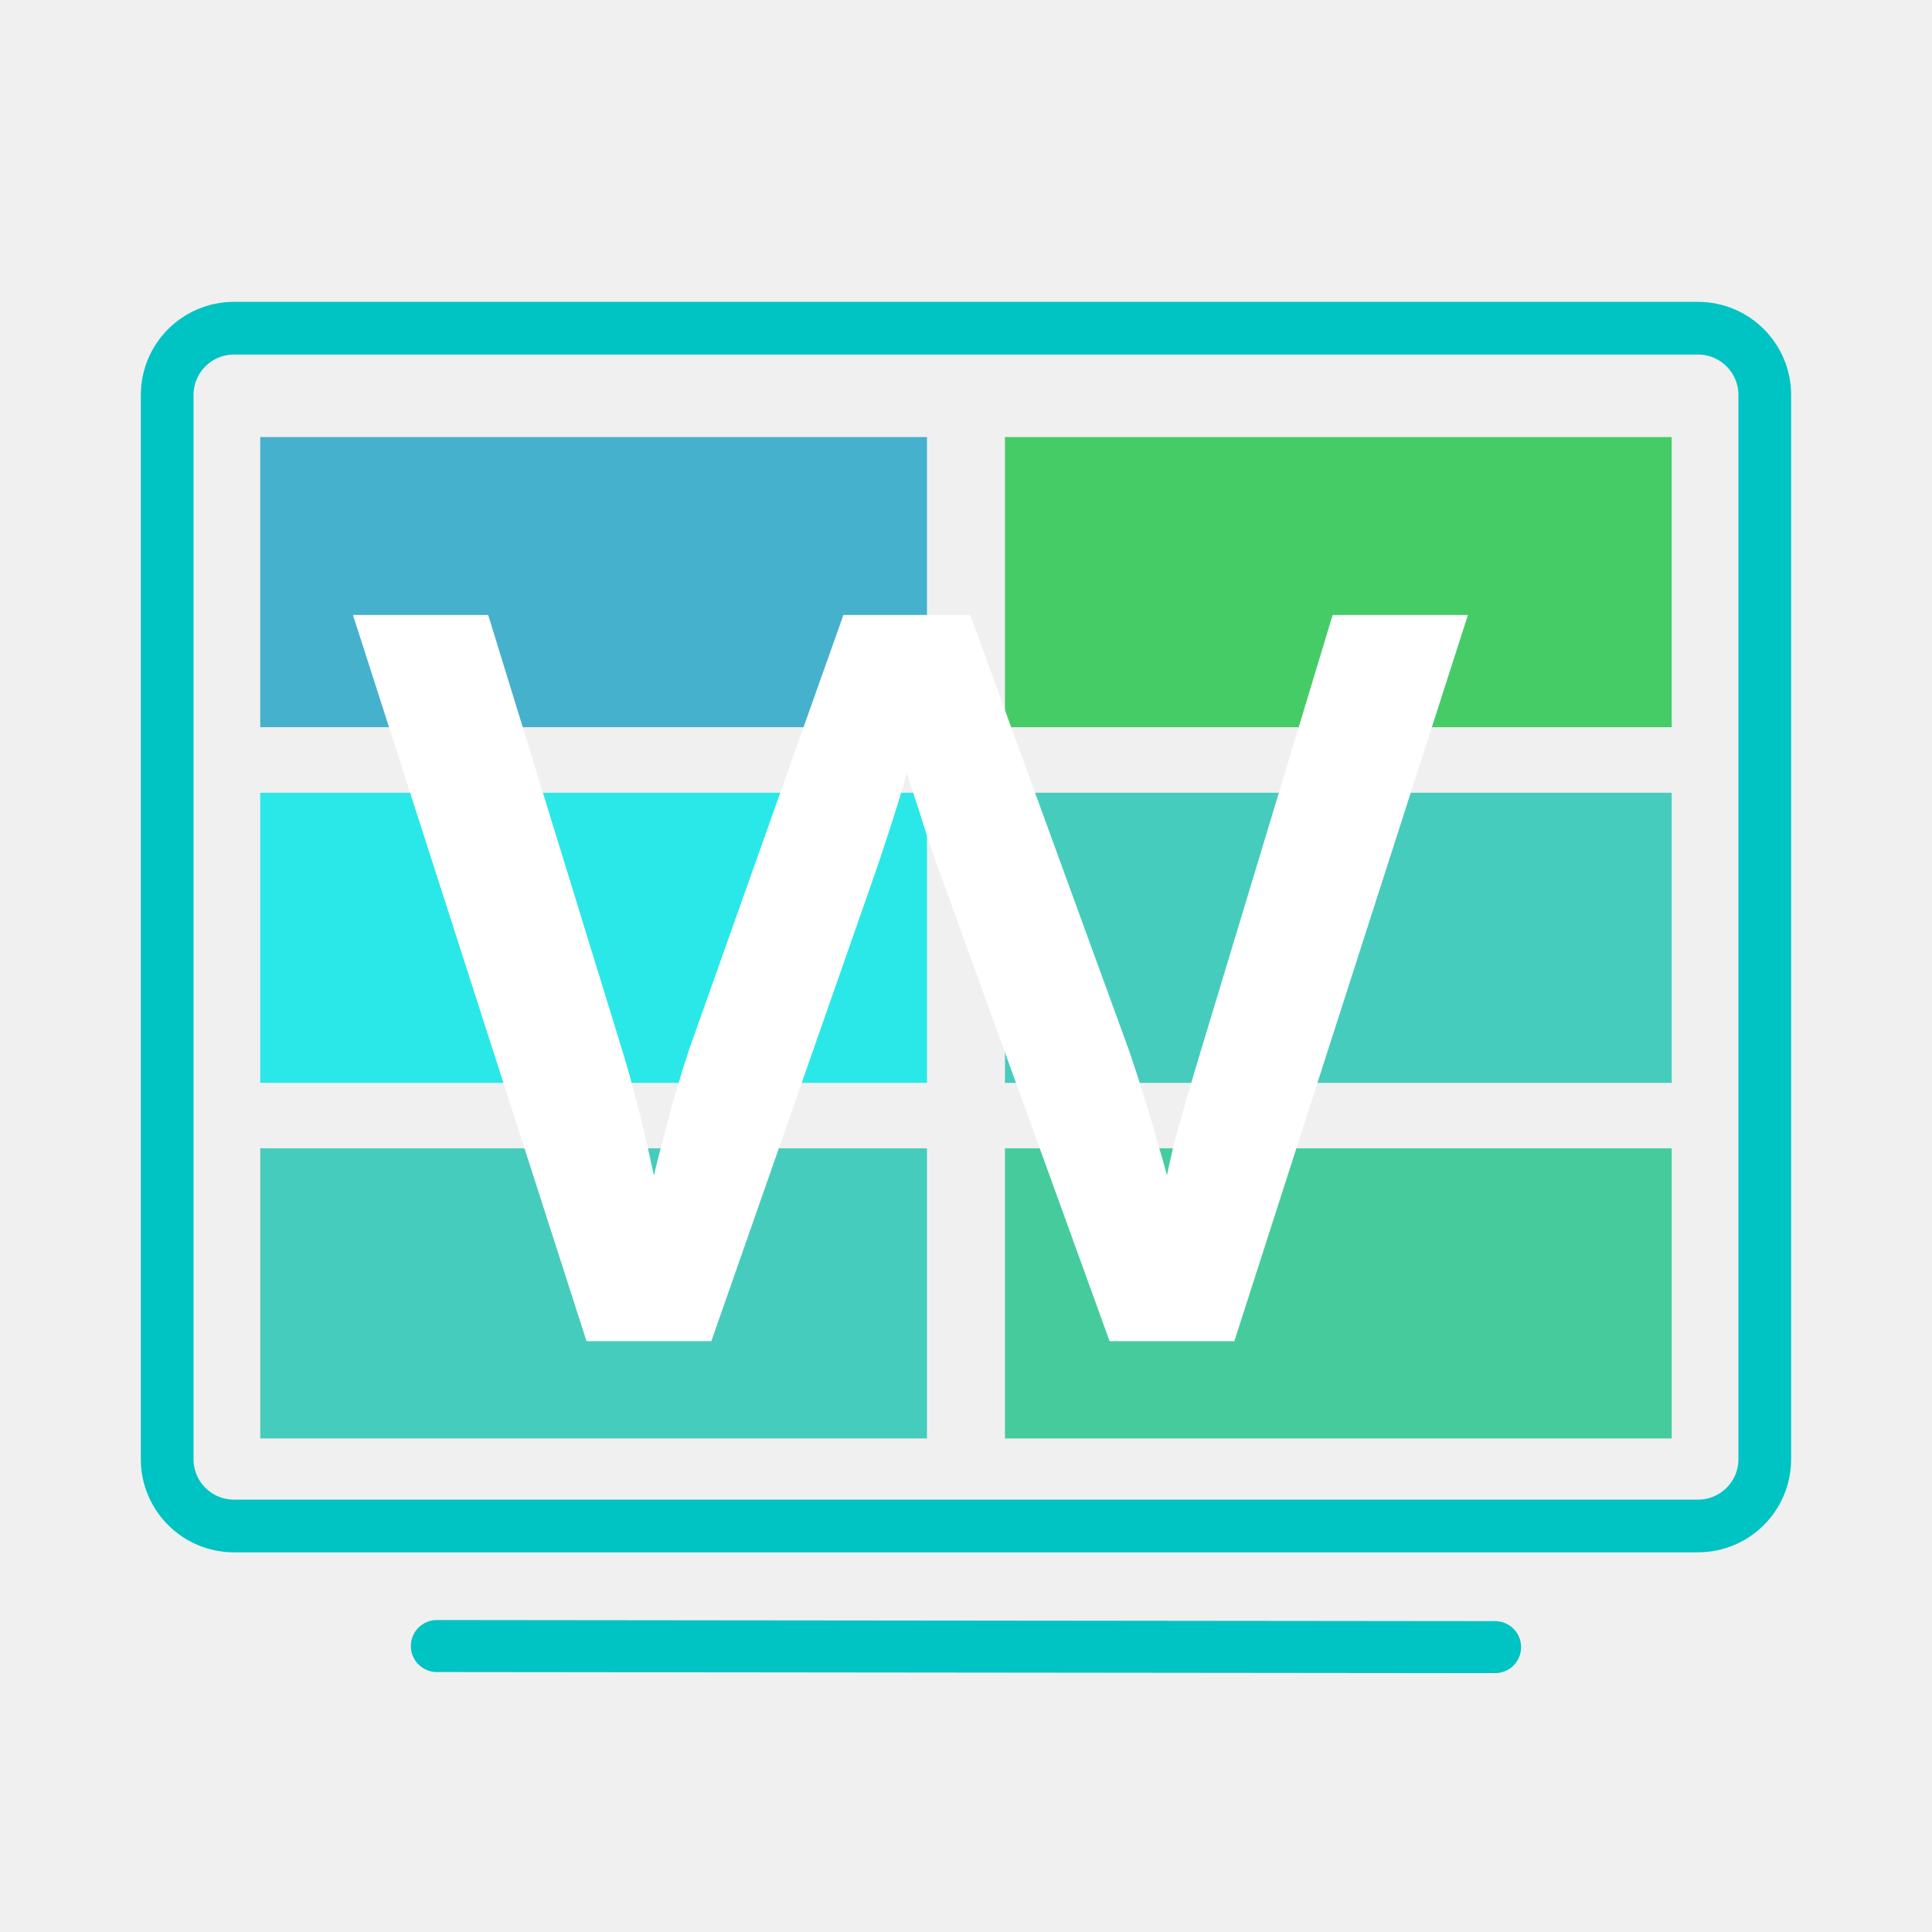
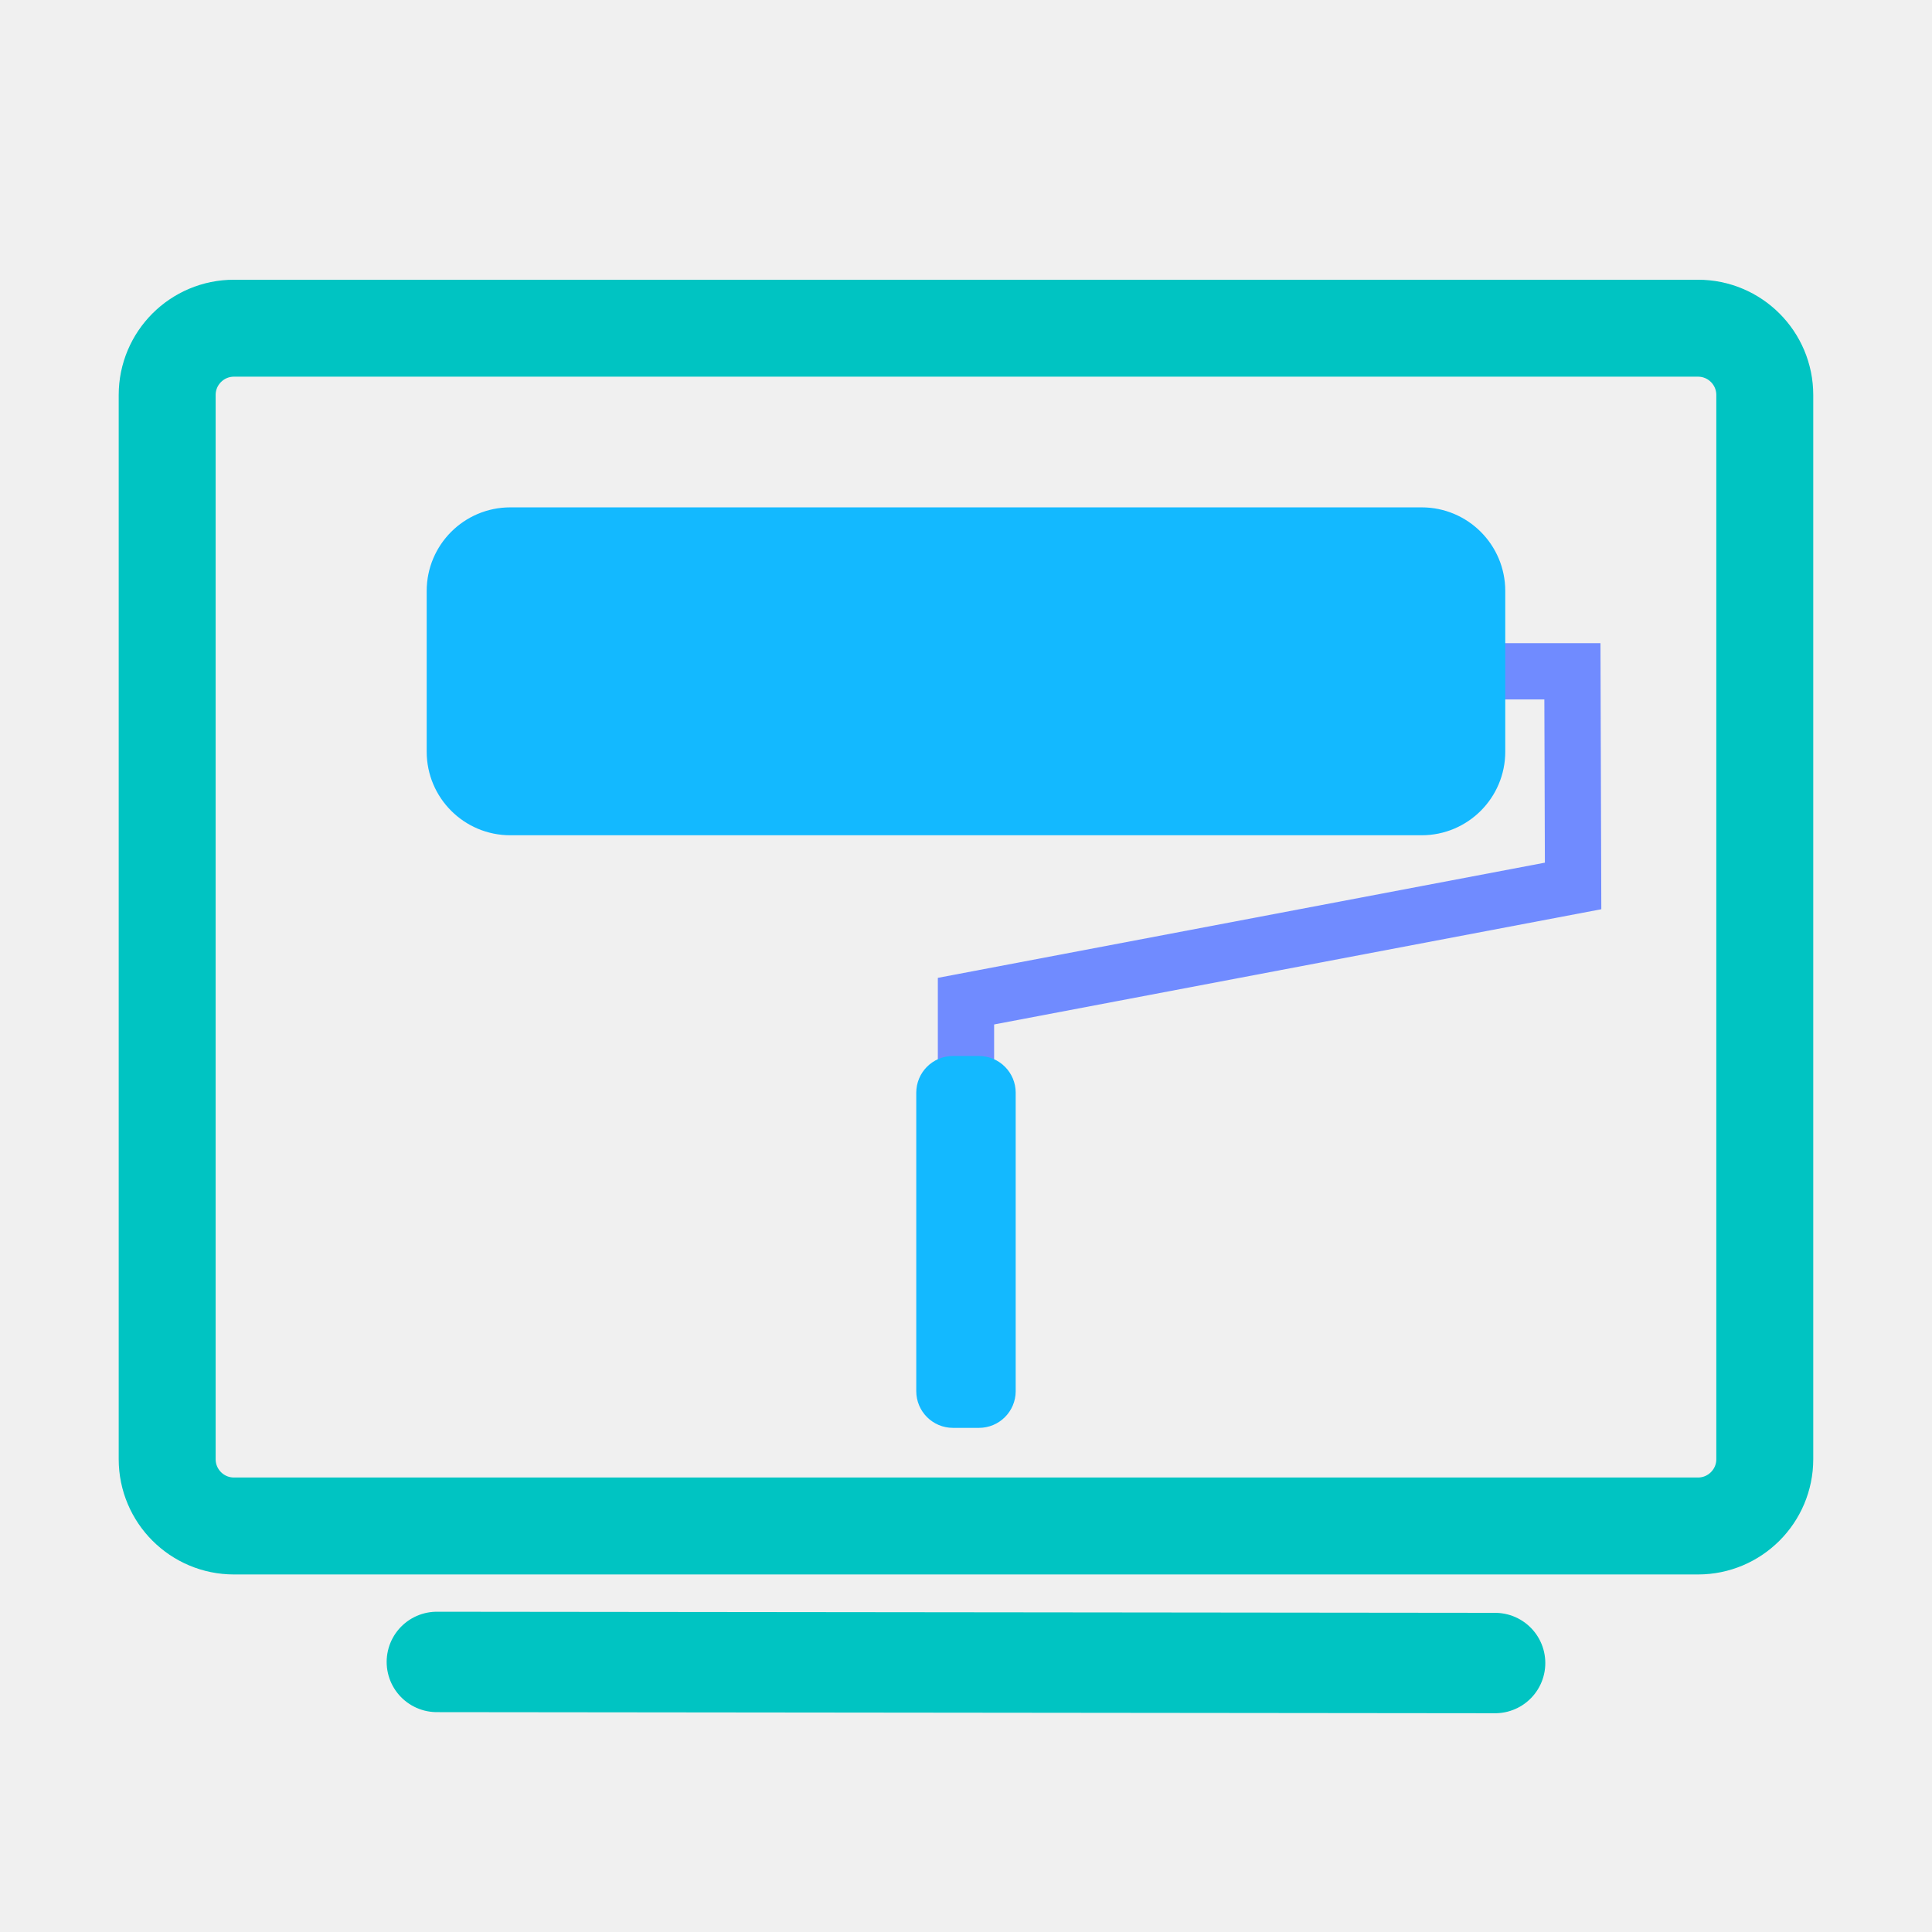
<svg xmlns="http://www.w3.org/2000/svg" width="48" height="48" viewBox="0 0 12.7 12.7" version="1.1" id="svg8">
  <defs id="defs2" />
  <g id="layer1" transform="translate(0,-284.3)">
    <g id="g1103" transform="matrix(0.9090909,0,0,0.9090909,0.5325726,26.30744)">
-       <rect style="fill:#46b1cc;fill-opacity:1;stroke:none;stroke-width:0.358;stroke-linecap:round;stroke-linejoin:round;stroke-dasharray:none;stroke-opacity:1;paint-order:stroke fill markers" id="rect1" width="4.821" height="2.098" x="1.296" y="286.952" />
-       <rect style="fill:#46cc67;fill-opacity:1;stroke:none;stroke-width:0.358;stroke-linecap:round;stroke-linejoin:round;stroke-dasharray:none;stroke-opacity:1;paint-order:stroke fill markers" id="rect2" width="4.821" height="2.098" x="6.681" y="286.952" />
-       <rect style="fill:#2ae8e7;fill-opacity:1;stroke:none;stroke-width:0.358;stroke-linecap:round;stroke-linejoin:round;stroke-dasharray:none;stroke-opacity:1;paint-order:stroke fill markers" id="rect3" width="4.821" height="2.098" x="1.296" y="289.524" />
-       <rect style="fill:#46ccbd;fill-opacity:1;stroke:none;stroke-width:0.358;stroke-linecap:round;stroke-linejoin:round;stroke-dasharray:none;stroke-opacity:1;paint-order:stroke fill markers" id="rect4" width="4.821" height="2.098" x="6.681" y="289.524" />
-       <rect style="fill:#46ccbc;fill-opacity:1;stroke:none;stroke-width:0.358;stroke-linecap:round;stroke-linejoin:round;stroke-dasharray:none;stroke-opacity:1;paint-order:stroke fill markers" id="rect5" width="4.821" height="2.098" x="1.296" y="292.095" />
-       <rect style="fill:#46cc9c;fill-opacity:1;stroke:none;stroke-width:0.358;stroke-linecap:round;stroke-linejoin:round;stroke-dasharray:none;stroke-opacity:1;paint-order:stroke fill markers" id="rect6" width="4.821" height="2.098" x="6.681" y="292.095" />
-       <rect style="fill:none;fill-opacity:1;stroke:#00c3c4;stroke-width:0.381;stroke-linecap:round;stroke-linejoin:miter;stroke-opacity:1;paint-order:stroke fill markers" id="rect7" width="11.552" height="8.661" x="-12.175" y="-294.826" transform="scale(-1)" ry="0.483" />
-       <path style="fill:none;stroke:#00c3c4;stroke-width:0.376;stroke-linecap:round;stroke-linejoin:miter;stroke-dasharray:none;stroke-opacity:1" d="m 2.573,295.694 7.652,0.008" id="path7" />
-       <text xml:space="preserve" style="font-size:7.912px;line-height:1.25;font-family:Arial;-inkscape-font-specification:Arial;stroke-width:0.134" x="1.783" y="322.714" id="text7" transform="scale(1.099807,0.9092501)">
-         <tspan id="tspan7" style="font-style:normal;font-variant:normal;font-weight:normal;font-stretch:normal;font-size:7.912px;font-family:'Poiret One';-inkscape-font-specification:'Poiret One';fill:#ffffff;fill-opacity:1;stroke:#ffffff;stroke-width:0.134;stroke-opacity:1" x="1.783" y="322.714">W</tspan>
-       </text>
+       <rect style="fill:none;fill-opacity:1;stroke:#00c4c2;stroke-width:0.701;stroke-linecap:round;stroke-linejoin:miter;stroke-opacity:1;paint-order:stroke fill markers;stroke-dasharray:none" id="rect7" width="11.552" height="8.661" x="-12.175" y="-294.826" transform="scale(-1)" ry="0.483" />
+       <path style="fill:none;stroke:#00c4c2;stroke-width:0.726;stroke-linecap:round;stroke-linejoin:miter;stroke-dasharray:none;stroke-opacity:1" d="m 2.573,295.809 7.652,0.008" id="path7" />
+       <path style="fill:none;stroke:#708bff;stroke-width:0.407;stroke-linecap:round;stroke-linejoin:miter;stroke-dasharray:none;stroke-opacity:1" d="m 6.399,293.588 v -2.557 l 4.39,-0.833 -0.005,-1.552 c -0.282,0 -2.188,10e-6 -2.188,10e-6" id="path1" />
+       <rect style="fill:#13b9ff;fill-opacity:1;stroke:#13b9ff;stroke-width:0.273;stroke-linecap:round;stroke-linejoin:round;stroke-dasharray:none;stroke-opacity:1;paint-order:stroke fill markers" id="rect8" width="7.526" height="2.098" x="2.636" y="287.597" ry="0.468" />
+       <rect style="fill:#13b9ff;fill-opacity:1;stroke:#13b9ff;stroke-width:0.137;stroke-linecap:round;stroke-linejoin:round;stroke-dasharray:none;stroke-opacity:1;paint-order:stroke fill markers" id="rect9" width="0.582" height="2.552" x="-6.69" y="291.496" transform="scale(-1,1)" ry="0.197" />
    </g>
  </g>
</svg>
